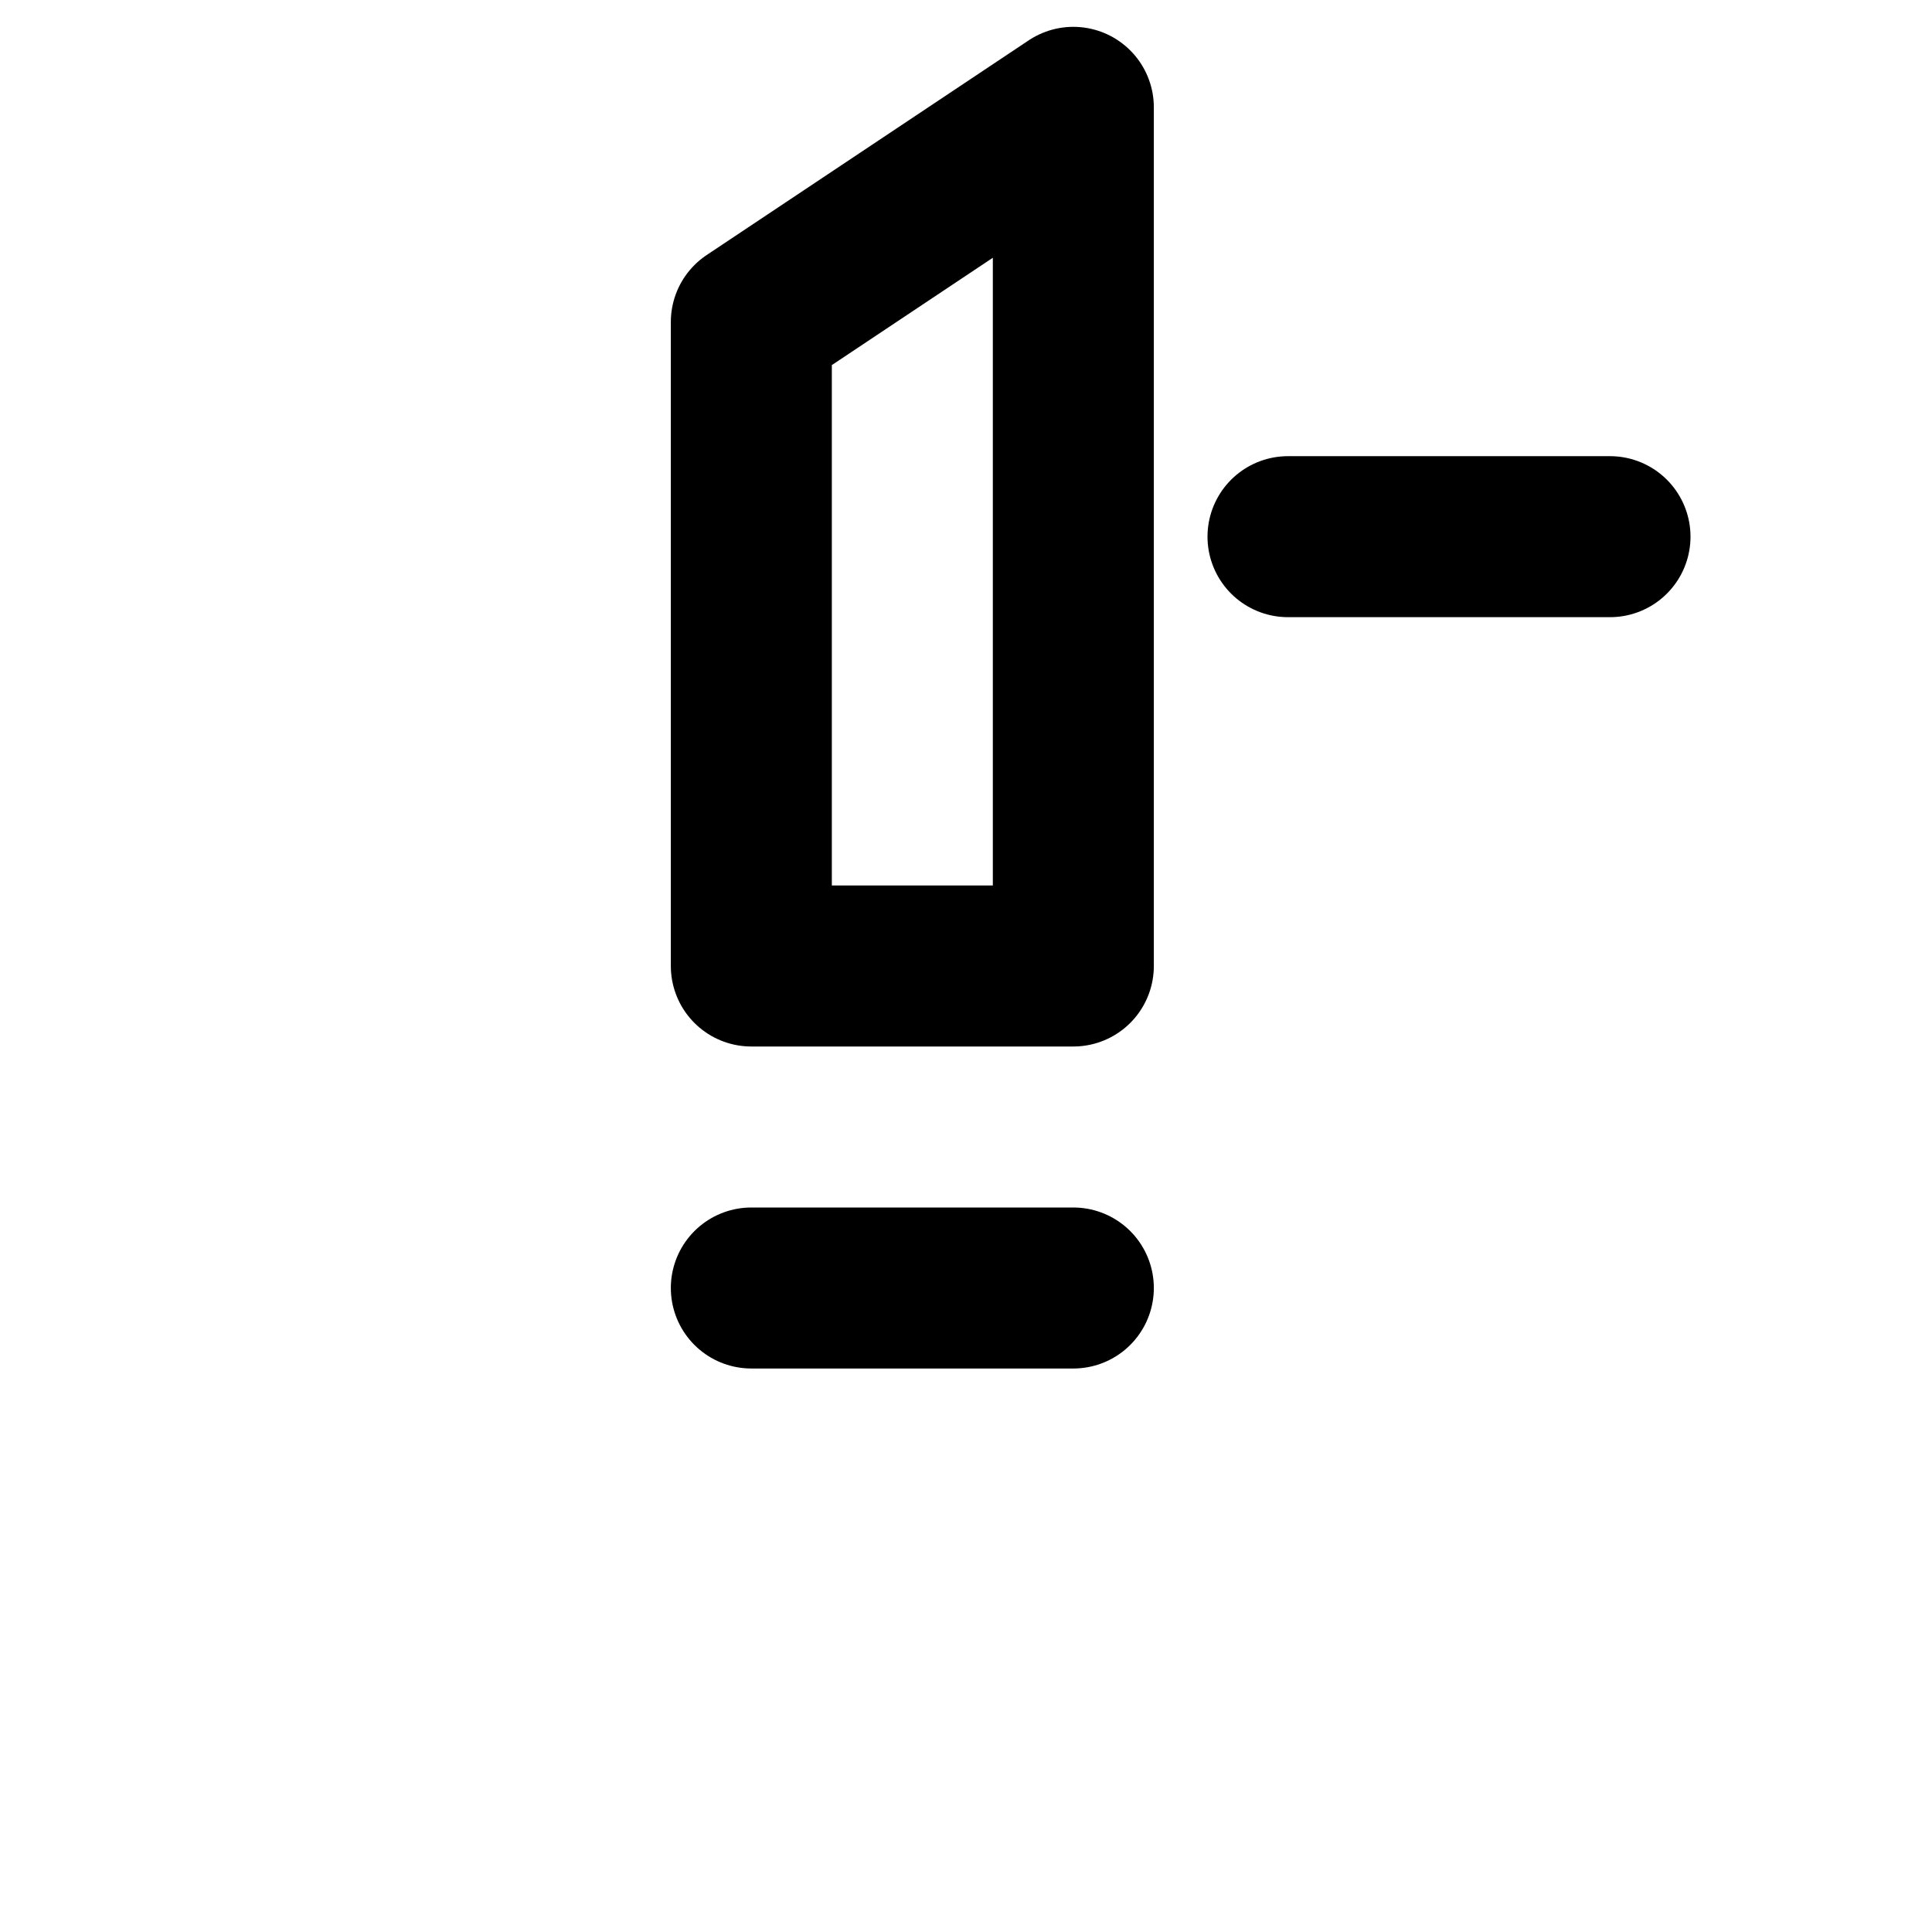
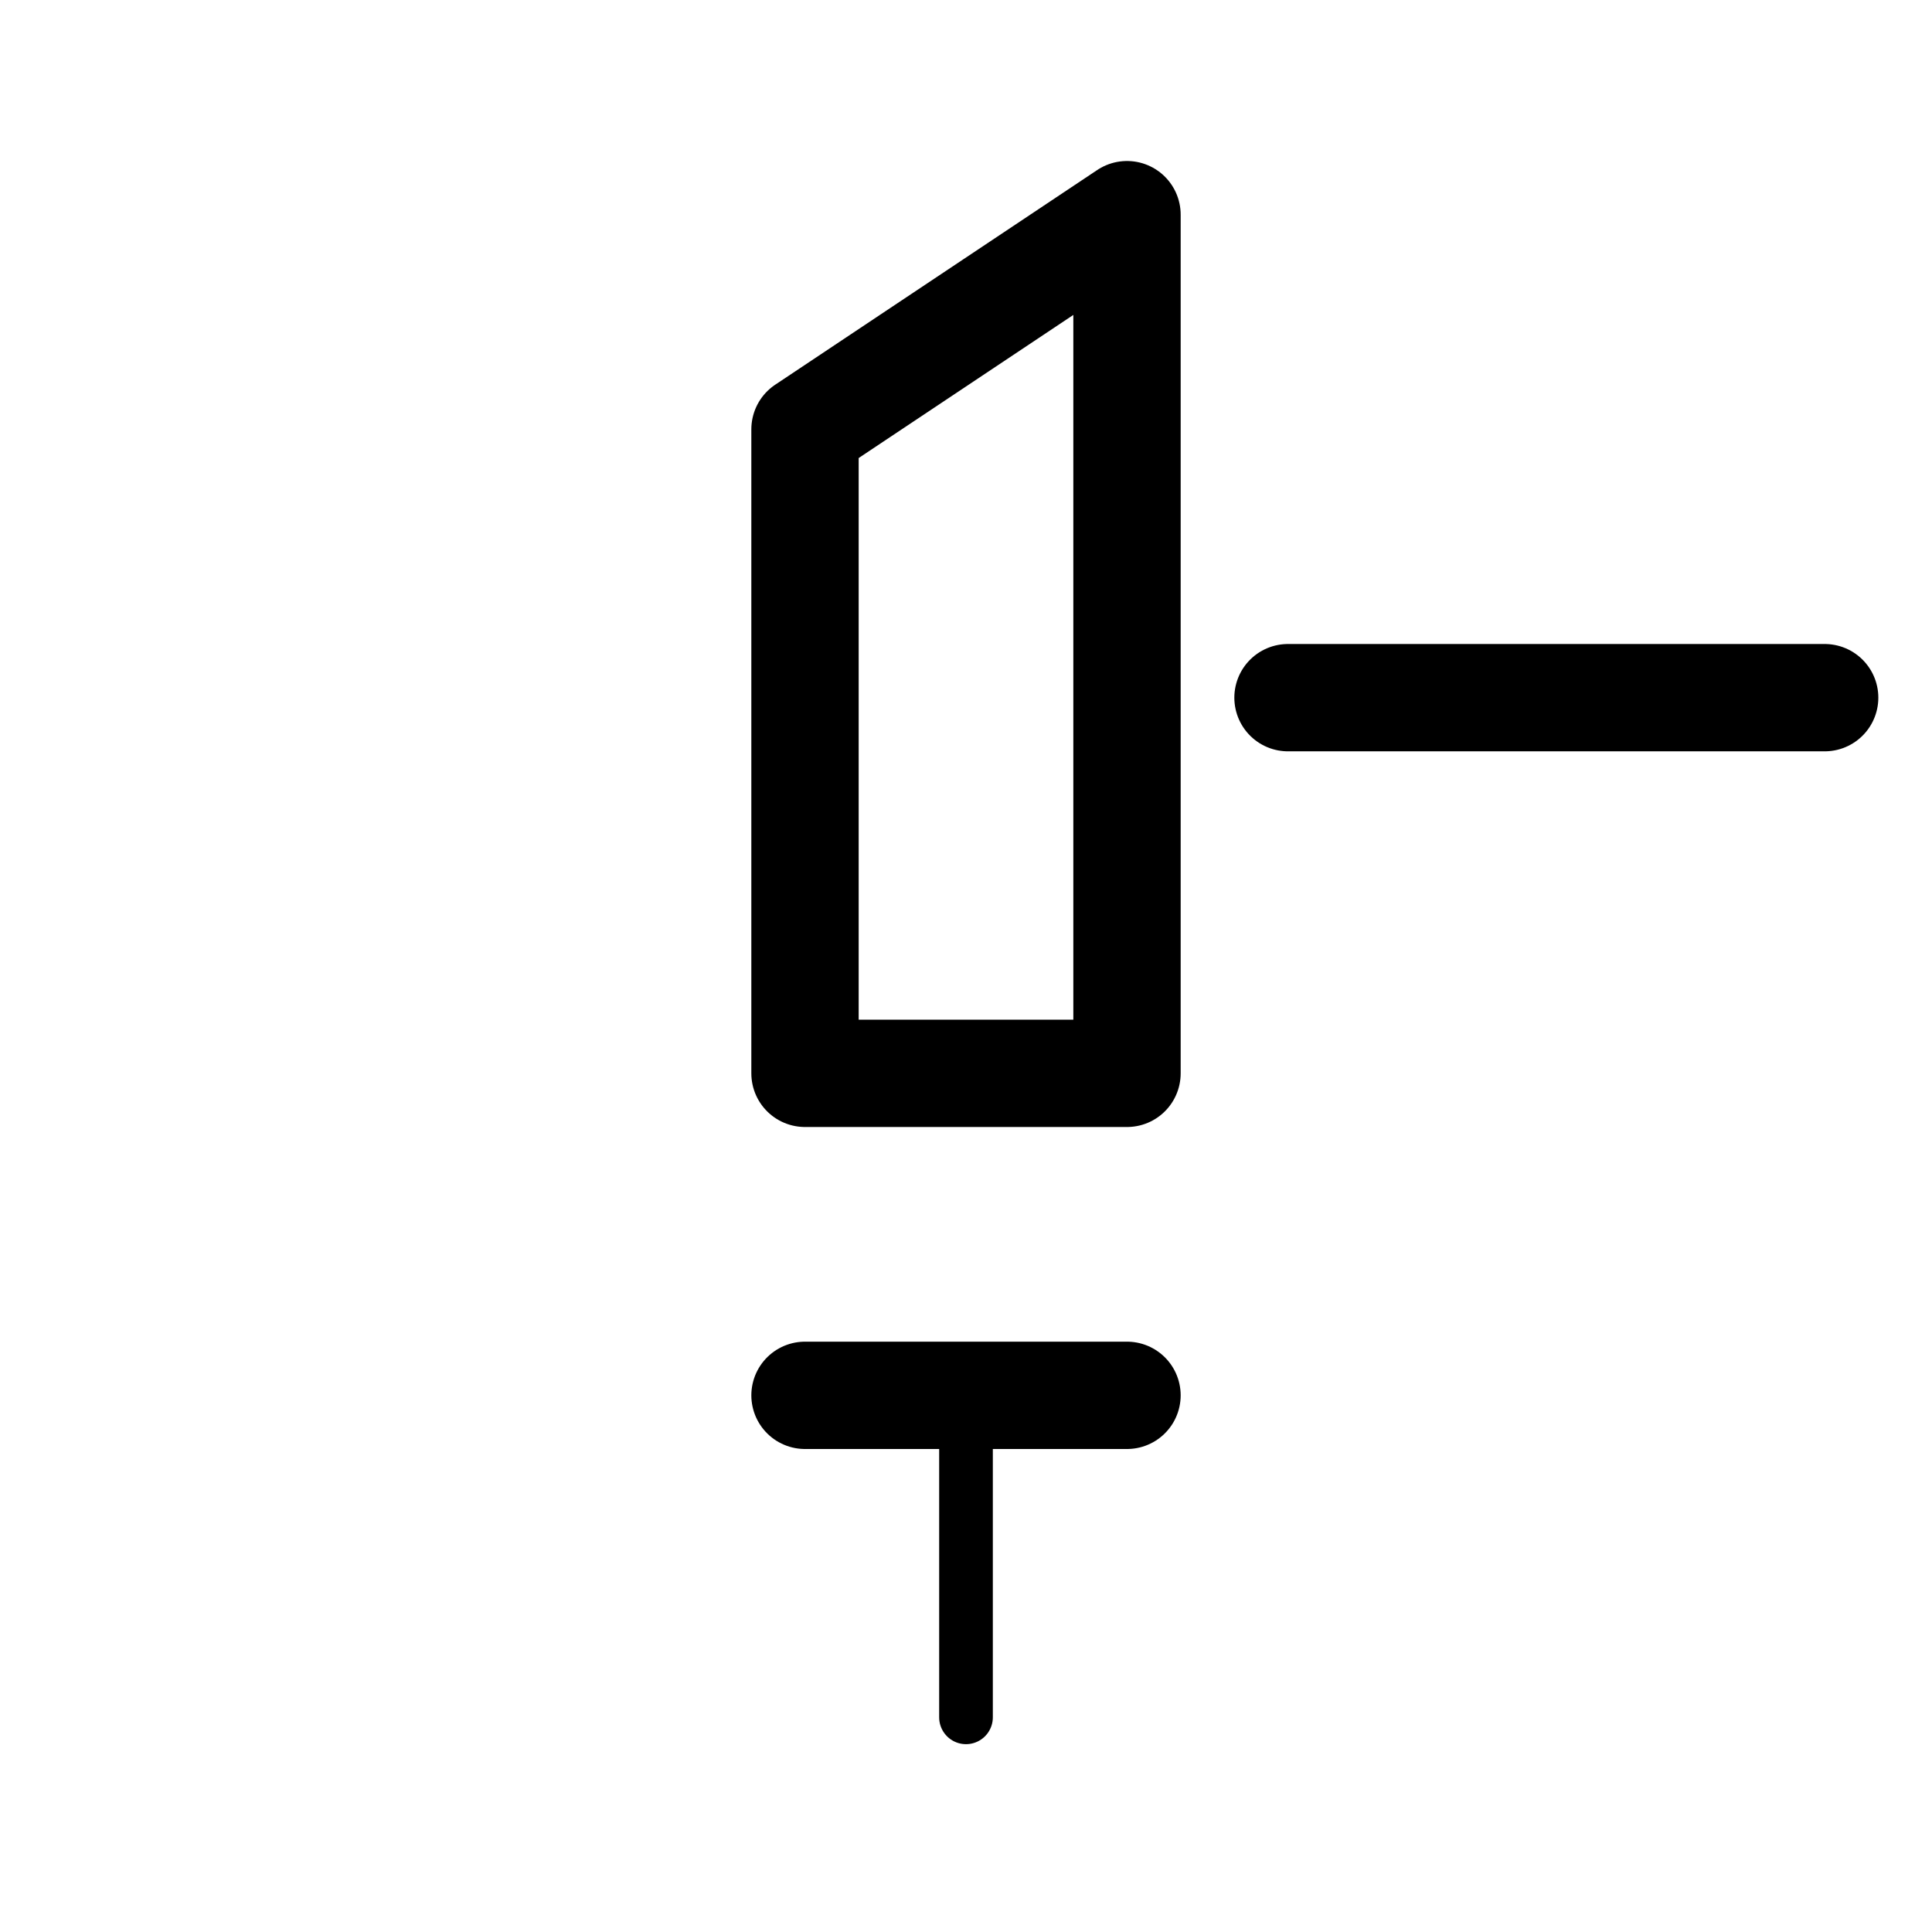
<svg xmlns="http://www.w3.org/2000/svg" viewBox="0 0 36 36">
-   <path d="M14 18 h6 v-16 L14 6 z M24 10 l6 0" stroke="#000" stroke-width="3" fill="none" stroke-linecap="round" stroke-linejoin="round" />
-   <path d="M14 24 h6" stroke="#000" stroke-width="3" fill="none" stroke-linecap="round" stroke-linejoin="round" />
+   <path d="M15 20 h6 v-16 L15 8 z" stroke="#000" stroke-width="2" fill="none" stroke-linecap="round" stroke-linejoin="round" />
+   <path d="M24 13 h10" stroke="#000" stroke-width="2" fill="none" stroke-linecap="round" stroke-linejoin="round" />
+   <path d="M15 26 h6" stroke="#000" stroke-width="2" fill="none" stroke-linecap="round" stroke-linejoin="round" />
+   <path d="M18 26 v6" stroke="#000" stroke-width="1" fill="none" stroke-linecap="round" stroke-linejoin="round" />
</svg>
